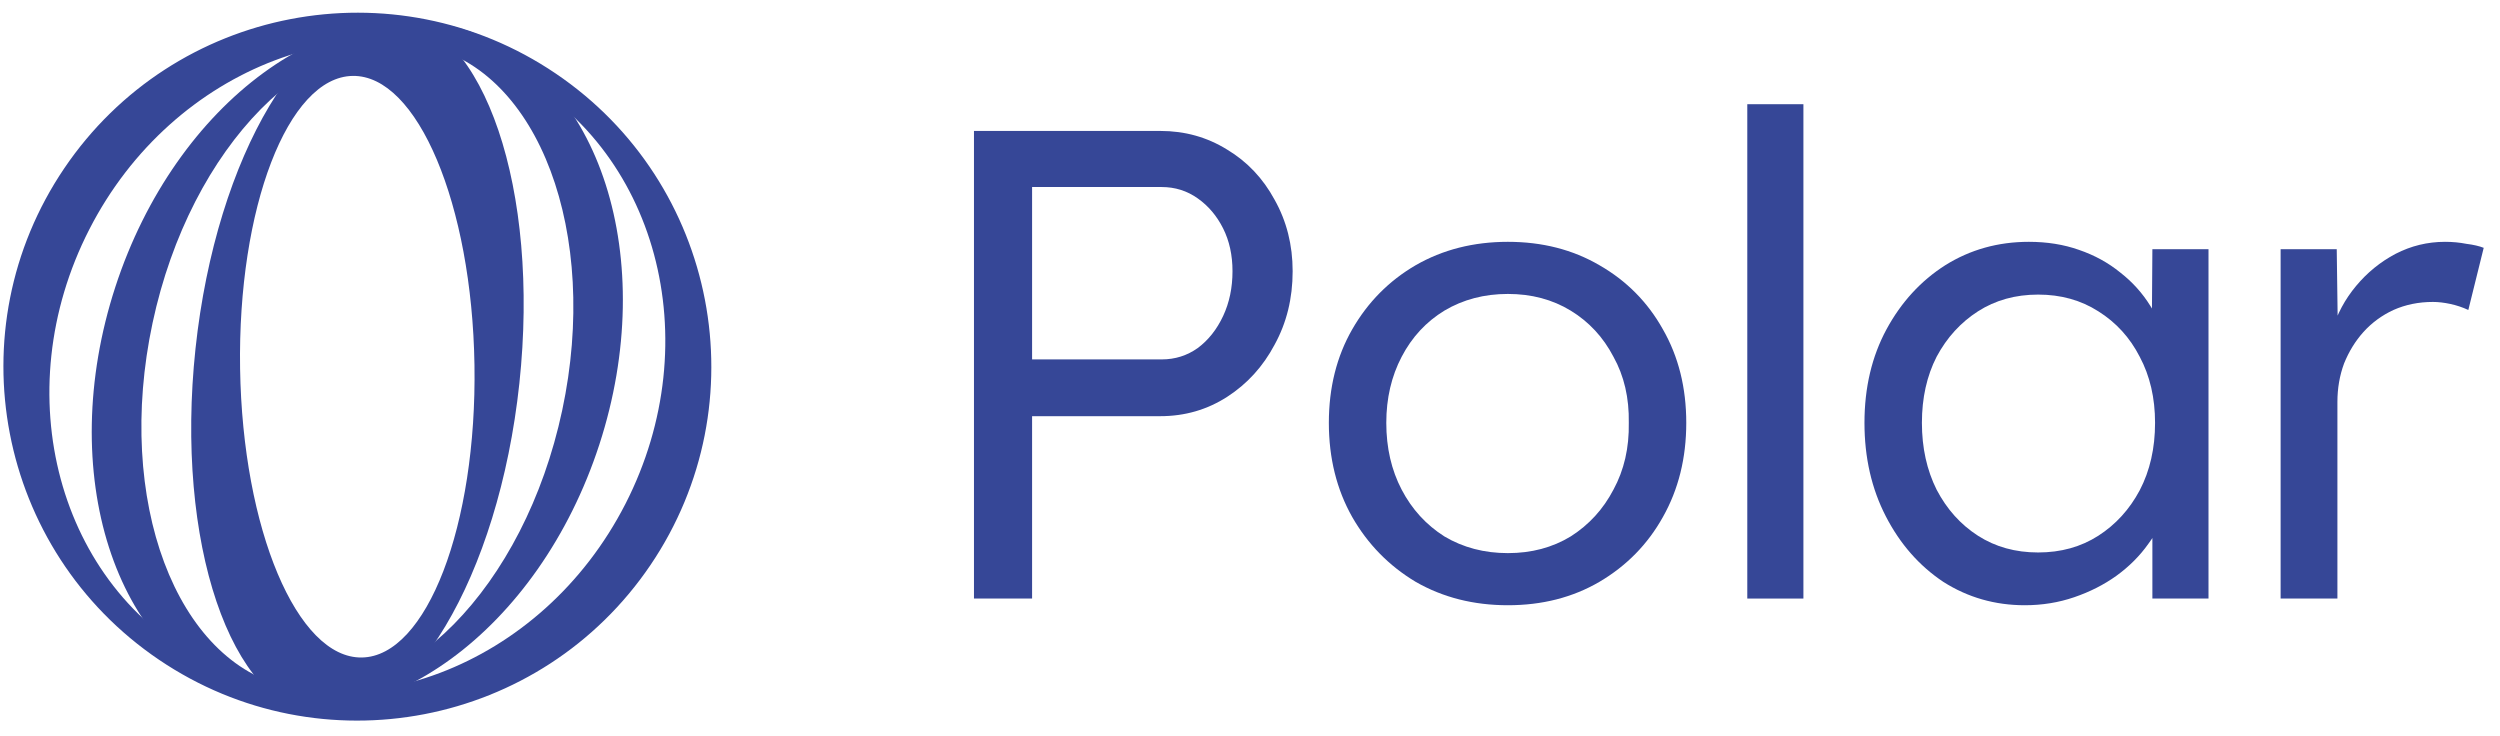
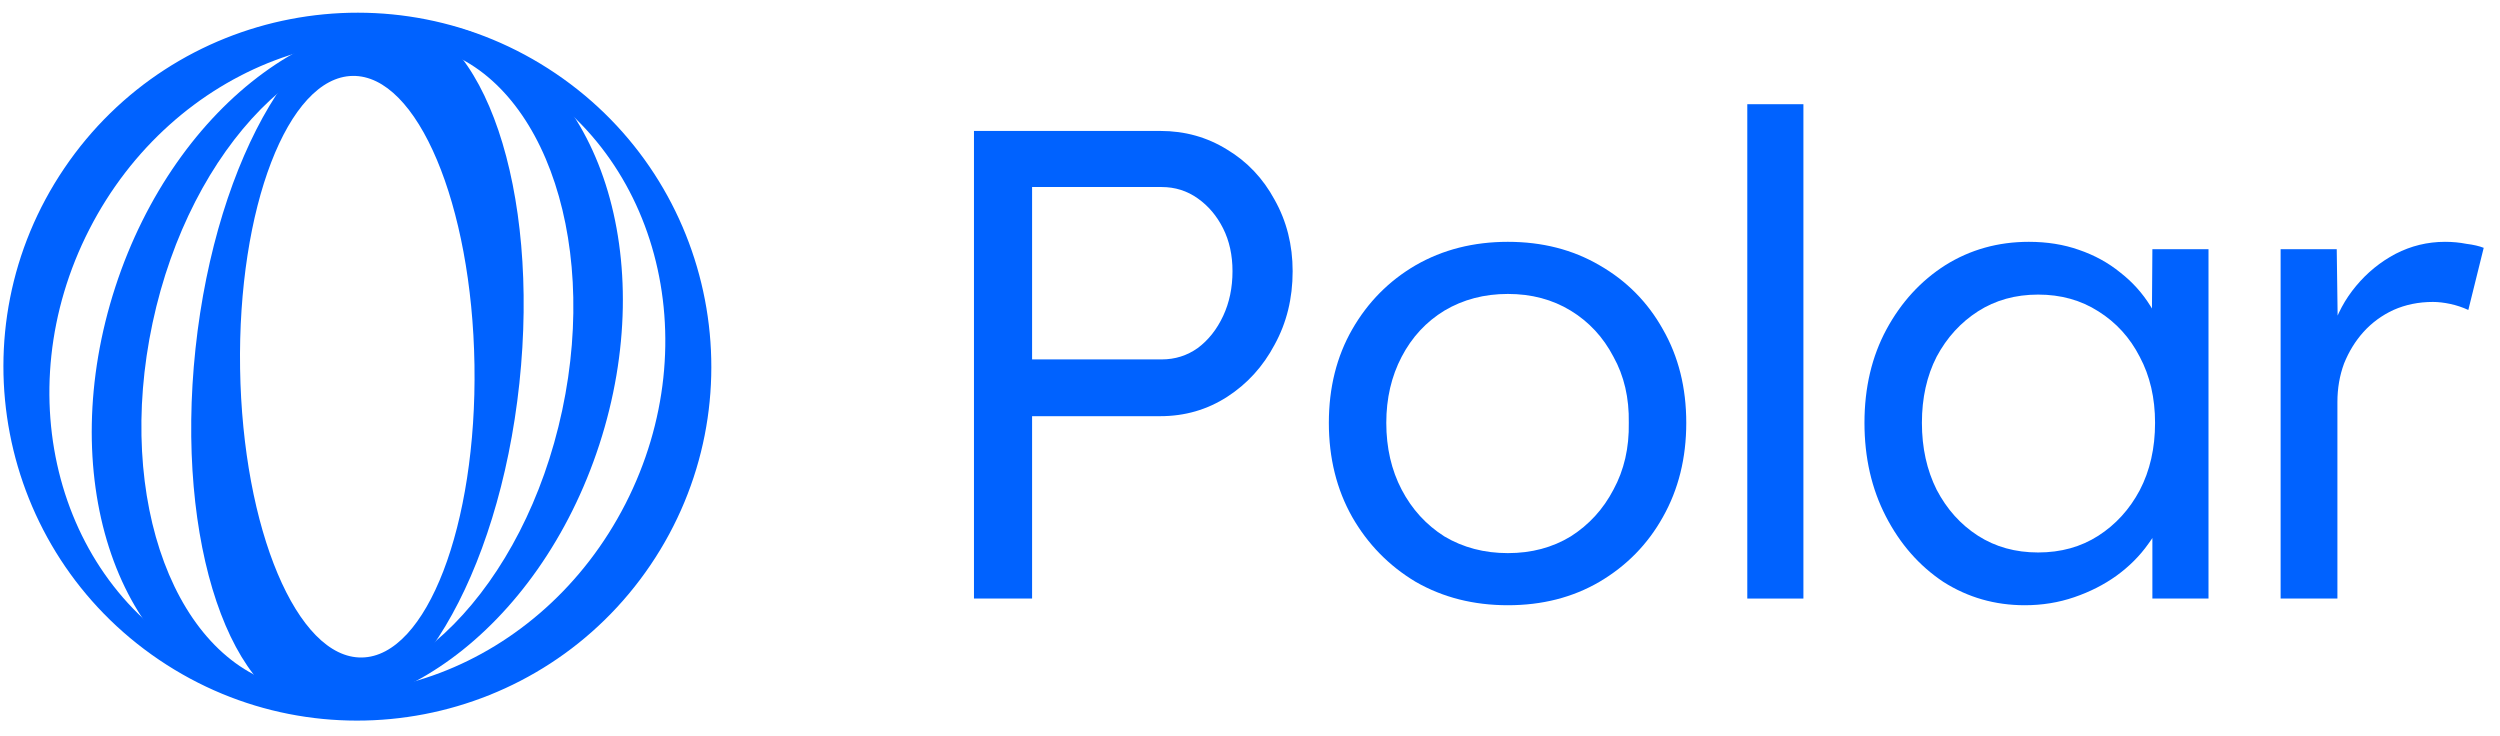
<svg xmlns="http://www.w3.org/2000/svg" width="85" height="25" viewBox="0 0 85 25" fill="none">
-   <path d="M33.115 20.351V4.452H39.452C40.285 4.452 41.042 4.663 41.724 5.087C42.405 5.496 42.943 6.064 43.336 6.791C43.745 7.518 43.95 8.328 43.95 9.221C43.95 10.145 43.745 10.978 43.336 11.72C42.943 12.462 42.405 13.052 41.724 13.492C41.042 13.931 40.285 14.15 39.452 14.15H35.091V20.351H33.115ZM35.091 12.22H39.498C39.952 12.22 40.361 12.091 40.724 11.833C41.088 11.561 41.375 11.197 41.587 10.743C41.799 10.289 41.905 9.782 41.905 9.221C41.905 8.676 41.799 8.192 41.587 7.768C41.375 7.344 41.088 7.003 40.724 6.746C40.361 6.488 39.952 6.359 39.498 6.359H35.091V12.22Z" fill="#364797" />
-   <path d="M51.268 20.578C50.102 20.578 49.057 20.313 48.134 19.783C47.225 19.238 46.506 18.504 45.976 17.58C45.446 16.641 45.181 15.574 45.181 14.377C45.181 13.181 45.446 12.121 45.976 11.197C46.506 10.274 47.225 9.547 48.134 9.017C49.057 8.487 50.102 8.222 51.268 8.222C52.434 8.222 53.471 8.487 54.38 9.017C55.304 9.547 56.023 10.274 56.538 11.197C57.068 12.121 57.333 13.181 57.333 14.377C57.333 15.574 57.068 16.641 56.538 17.58C56.023 18.504 55.304 19.238 54.38 19.783C53.471 20.313 52.434 20.578 51.268 20.578ZM51.268 18.806C52.071 18.806 52.782 18.617 53.403 18.239C54.024 17.845 54.509 17.315 54.857 16.649C55.22 15.982 55.394 15.225 55.379 14.377C55.394 13.529 55.22 12.78 54.857 12.129C54.509 11.462 54.024 10.94 53.403 10.561C52.782 10.183 52.071 9.994 51.268 9.994C50.466 9.994 49.746 10.183 49.11 10.561C48.489 10.94 48.005 11.462 47.657 12.129C47.308 12.795 47.134 13.544 47.134 14.377C47.134 15.225 47.308 15.982 47.657 16.649C48.005 17.315 48.489 17.845 49.11 18.239C49.746 18.617 50.466 18.806 51.268 18.806Z" fill="#364797" />
-   <path d="M59.408 20.351V3.543H61.316V20.351H59.408Z" fill="#364797" />
-   <path d="M68.843 20.578C67.829 20.578 66.905 20.313 66.072 19.783C65.254 19.238 64.603 18.496 64.119 17.557C63.634 16.618 63.392 15.558 63.392 14.377C63.392 13.181 63.642 12.121 64.141 11.197C64.641 10.274 65.308 9.547 66.14 9.017C66.988 8.487 67.935 8.222 68.98 8.222C69.6 8.222 70.168 8.313 70.683 8.495C71.213 8.676 71.682 8.934 72.091 9.267C72.5 9.585 72.841 9.963 73.113 10.402C73.386 10.826 73.568 11.281 73.659 11.765L73.159 11.538L73.181 8.472H75.089V20.351H73.181V17.466L73.659 17.216C73.552 17.656 73.348 18.08 73.045 18.488C72.757 18.897 72.394 19.261 71.955 19.579C71.531 19.882 71.054 20.124 70.524 20.305C69.994 20.487 69.434 20.578 68.843 20.578ZM69.297 18.784C70.07 18.784 70.751 18.595 71.342 18.216C71.932 17.837 72.402 17.323 72.75 16.671C73.098 16.005 73.272 15.24 73.272 14.377C73.272 13.529 73.098 12.78 72.75 12.129C72.417 11.478 71.947 10.963 71.342 10.584C70.751 10.206 70.07 10.016 69.297 10.016C68.525 10.016 67.844 10.206 67.253 10.584C66.663 10.963 66.193 11.478 65.845 12.129C65.512 12.78 65.345 13.529 65.345 14.377C65.345 15.225 65.512 15.982 65.845 16.649C66.193 17.315 66.663 17.837 67.253 18.216C67.844 18.595 68.525 18.784 69.297 18.784Z" fill="#364797" />
-   <path d="M77.541 20.351V8.472H79.449L79.494 11.811L79.29 11.243C79.456 10.683 79.729 10.175 80.108 9.721C80.486 9.267 80.933 8.903 81.448 8.631C81.978 8.358 82.538 8.222 83.128 8.222C83.386 8.222 83.628 8.245 83.855 8.29C84.097 8.32 84.294 8.366 84.446 8.426L83.923 10.539C83.727 10.448 83.522 10.38 83.31 10.334C83.098 10.289 82.901 10.266 82.719 10.266C82.235 10.266 81.788 10.357 81.379 10.539C80.986 10.72 80.645 10.97 80.357 11.288C80.085 11.591 79.865 11.947 79.699 12.356C79.547 12.765 79.472 13.204 79.472 13.673V20.351H77.541Z" fill="#364797" />
-   <path fill-rule="evenodd" clip-rule="evenodd" d="M5.405 22.431C10.909 26.157 18.39 24.715 22.116 19.212C25.841 13.708 24.4 6.227 18.896 2.501C13.393 -1.224 5.911 0.217 2.186 5.721C-1.54 11.224 -0.098 18.706 5.405 22.431ZM7.001 22.53C12.036 25.105 18.422 22.688 21.266 17.13C24.109 11.572 22.333 4.978 17.299 2.402C12.264 -0.173 5.878 2.244 3.035 7.802C0.191 13.36 1.967 19.954 7.001 22.53Z" fill="#364797" />
-   <path fill-rule="evenodd" clip-rule="evenodd" d="M8.436 23.844C12.98 25.323 18.326 21.416 20.377 15.117C22.427 8.818 20.405 2.512 15.861 1.033C11.316 -0.446 5.97 3.461 3.92 9.761C1.87 16.06 3.892 22.365 8.436 23.844ZM9.826 23.366C13.672 24.186 17.831 19.971 19.115 13.951C20.399 7.932 18.322 2.387 14.476 1.566C10.63 0.746 6.471 4.961 5.187 10.981C3.903 17 5.98 22.545 9.826 23.366Z" fill="#364797" />
-   <path fill-rule="evenodd" clip-rule="evenodd" d="M10.881 24.358C13.921 24.683 16.956 19.611 17.659 13.03C18.361 6.449 16.466 0.851 13.425 0.526C10.385 0.202 7.35 5.273 6.647 11.854C5.945 18.435 7.84 24.034 10.881 24.358ZM12.303 22.355C14.504 22.32 16.218 17.866 16.132 12.405C16.046 6.945 14.192 2.546 11.991 2.581C9.791 2.616 8.077 7.071 8.163 12.531C8.249 17.991 10.103 22.39 12.303 22.355Z" fill="#364797" />
+   <path d="M33.115 20.351V4.452H39.452C40.285 4.452 41.042 4.663 41.724 5.087C42.405 5.496 42.943 6.064 43.336 6.791C43.745 7.518 43.95 8.328 43.95 9.221C43.95 10.145 43.745 10.978 43.336 11.72C42.943 12.462 42.405 13.052 41.724 13.492C41.042 13.931 40.285 14.15 39.452 14.15H35.091V20.351H33.115ZM35.091 12.22H39.498C39.952 12.22 40.361 12.091 40.724 11.833C41.088 11.561 41.375 11.197 41.587 10.743C41.799 10.289 41.905 9.782 41.905 9.221C41.905 8.676 41.799 8.192 41.587 7.768C41.375 7.344 41.088 7.003 40.724 6.746C40.361 6.488 39.952 6.359 39.498 6.359H35.091V12.22Z" fill="#0062FF" />
+   <path d="M51.268 20.578C50.102 20.578 49.057 20.313 48.134 19.783C47.225 19.238 46.506 18.504 45.976 17.58C45.446 16.641 45.181 15.574 45.181 14.377C45.181 13.181 45.446 12.121 45.976 11.197C46.506 10.274 47.225 9.547 48.134 9.017C49.057 8.487 50.102 8.222 51.268 8.222C52.434 8.222 53.471 8.487 54.38 9.017C55.304 9.547 56.023 10.274 56.538 11.197C57.068 12.121 57.333 13.181 57.333 14.377C57.333 15.574 57.068 16.641 56.538 17.58C56.023 18.504 55.304 19.238 54.38 19.783C53.471 20.313 52.434 20.578 51.268 20.578ZM51.268 18.806C52.071 18.806 52.782 18.617 53.403 18.239C54.024 17.845 54.509 17.315 54.857 16.649C55.22 15.982 55.394 15.225 55.379 14.377C55.394 13.529 55.22 12.78 54.857 12.129C54.509 11.462 54.024 10.94 53.403 10.561C52.782 10.183 52.071 9.994 51.268 9.994C50.466 9.994 49.746 10.183 49.11 10.561C48.489 10.94 48.005 11.462 47.657 12.129C47.308 12.795 47.134 13.544 47.134 14.377C47.134 15.225 47.308 15.982 47.657 16.649C48.005 17.315 48.489 17.845 49.11 18.239C49.746 18.617 50.466 18.806 51.268 18.806Z" fill="#0062FF" />
+   <path d="M59.408 20.351V3.543H61.316V20.351H59.408Z" fill="#0062FF" />
+   <path d="M68.843 20.578C67.829 20.578 66.905 20.313 66.072 19.783C65.254 19.238 64.603 18.496 64.119 17.557C63.634 16.618 63.392 15.558 63.392 14.377C63.392 13.181 63.642 12.121 64.141 11.197C64.641 10.274 65.308 9.547 66.14 9.017C66.988 8.487 67.935 8.222 68.98 8.222C69.6 8.222 70.168 8.313 70.683 8.495C71.213 8.676 71.682 8.934 72.091 9.267C72.5 9.585 72.841 9.963 73.113 10.402C73.386 10.826 73.568 11.281 73.659 11.765L73.159 11.538L73.181 8.472H75.089V20.351H73.181V17.466L73.659 17.216C73.552 17.656 73.348 18.08 73.045 18.488C72.757 18.897 72.394 19.261 71.955 19.579C71.531 19.882 71.054 20.124 70.524 20.305C69.994 20.487 69.434 20.578 68.843 20.578ZM69.297 18.784C70.07 18.784 70.751 18.595 71.342 18.216C71.932 17.837 72.402 17.323 72.75 16.671C73.098 16.005 73.272 15.24 73.272 14.377C73.272 13.529 73.098 12.78 72.75 12.129C72.417 11.478 71.947 10.963 71.342 10.584C70.751 10.206 70.07 10.016 69.297 10.016C68.525 10.016 67.844 10.206 67.253 10.584C66.663 10.963 66.193 11.478 65.845 12.129C65.512 12.78 65.345 13.529 65.345 14.377C65.345 15.225 65.512 15.982 65.845 16.649C66.193 17.315 66.663 17.837 67.253 18.216C67.844 18.595 68.525 18.784 69.297 18.784Z" fill="#0062FF" />
+   <path d="M77.541 20.351V8.472H79.449L79.494 11.811L79.29 11.243C79.456 10.683 79.729 10.175 80.108 9.721C80.486 9.267 80.933 8.903 81.448 8.631C81.978 8.358 82.538 8.222 83.128 8.222C83.386 8.222 83.628 8.245 83.855 8.29C84.097 8.32 84.294 8.366 84.446 8.426L83.923 10.539C83.727 10.448 83.522 10.38 83.31 10.334C83.098 10.289 82.901 10.266 82.719 10.266C82.235 10.266 81.788 10.357 81.379 10.539C80.986 10.72 80.645 10.97 80.357 11.288C80.085 11.591 79.865 11.947 79.699 12.356C79.547 12.765 79.472 13.204 79.472 13.673V20.351H77.541Z" fill="#0062FF" />
+   <path fill-rule="evenodd" clip-rule="evenodd" d="M5.405 22.431C10.909 26.157 18.39 24.715 22.116 19.212C25.841 13.708 24.4 6.227 18.896 2.501C13.393 -1.224 5.911 0.217 2.186 5.721C-1.54 11.224 -0.098 18.706 5.405 22.431ZM7.001 22.53C12.036 25.105 18.422 22.688 21.266 17.13C24.109 11.572 22.333 4.978 17.299 2.402C12.264 -0.173 5.878 2.244 3.035 7.802C0.191 13.36 1.967 19.954 7.001 22.53Z" fill="#0062FF" />
+   <path fill-rule="evenodd" clip-rule="evenodd" d="M8.436 23.844C12.98 25.323 18.326 21.416 20.377 15.117C22.427 8.818 20.405 2.512 15.861 1.033C11.316 -0.446 5.97 3.461 3.92 9.761C1.87 16.06 3.892 22.365 8.436 23.844ZM9.826 23.366C13.672 24.186 17.831 19.971 19.115 13.951C20.399 7.932 18.322 2.387 14.476 1.566C10.63 0.746 6.471 4.961 5.187 10.981C3.903 17 5.98 22.545 9.826 23.366Z" fill="#0062FF" />
+   <path fill-rule="evenodd" clip-rule="evenodd" d="M10.881 24.358C13.921 24.683 16.956 19.611 17.659 13.03C18.361 6.449 16.466 0.851 13.425 0.526C10.385 0.202 7.35 5.273 6.647 11.854C5.945 18.435 7.84 24.034 10.881 24.358ZM12.303 22.355C14.504 22.32 16.218 17.866 16.132 12.405C16.046 6.945 14.192 2.546 11.991 2.581C9.791 2.616 8.077 7.071 8.163 12.531C8.249 17.991 10.103 22.39 12.303 22.355Z" fill="#0062FF" />
</svg>
